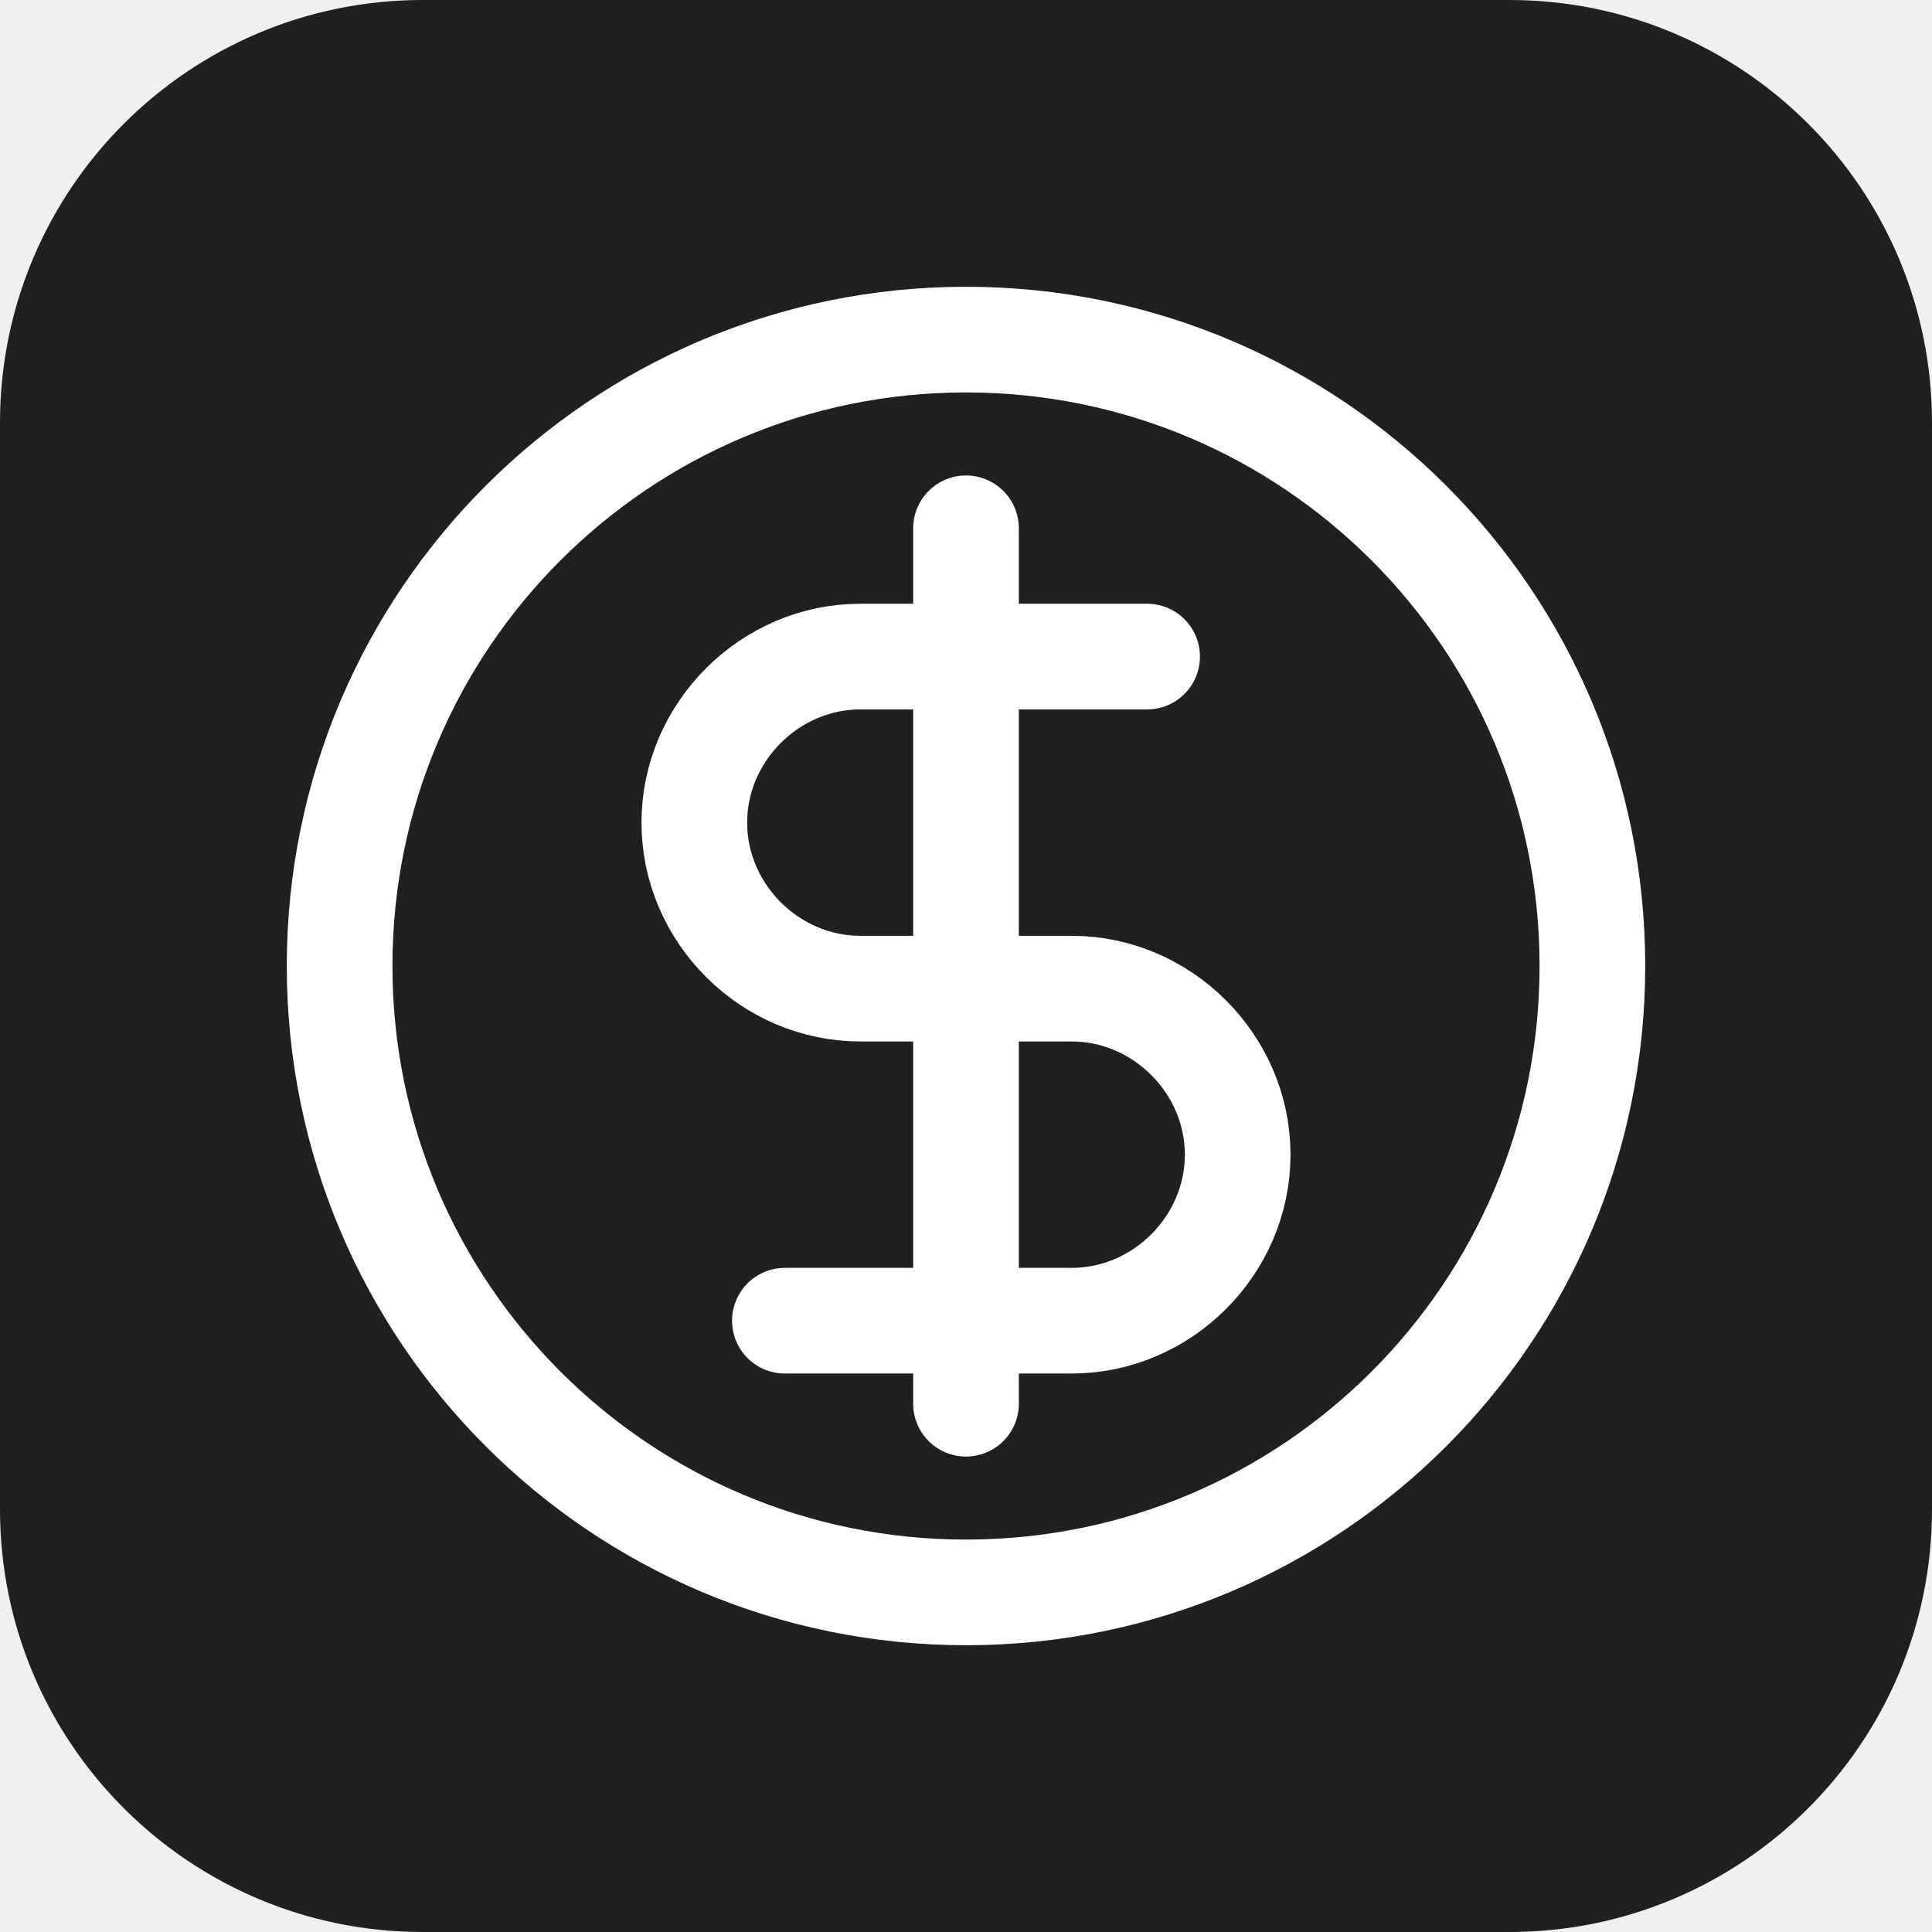
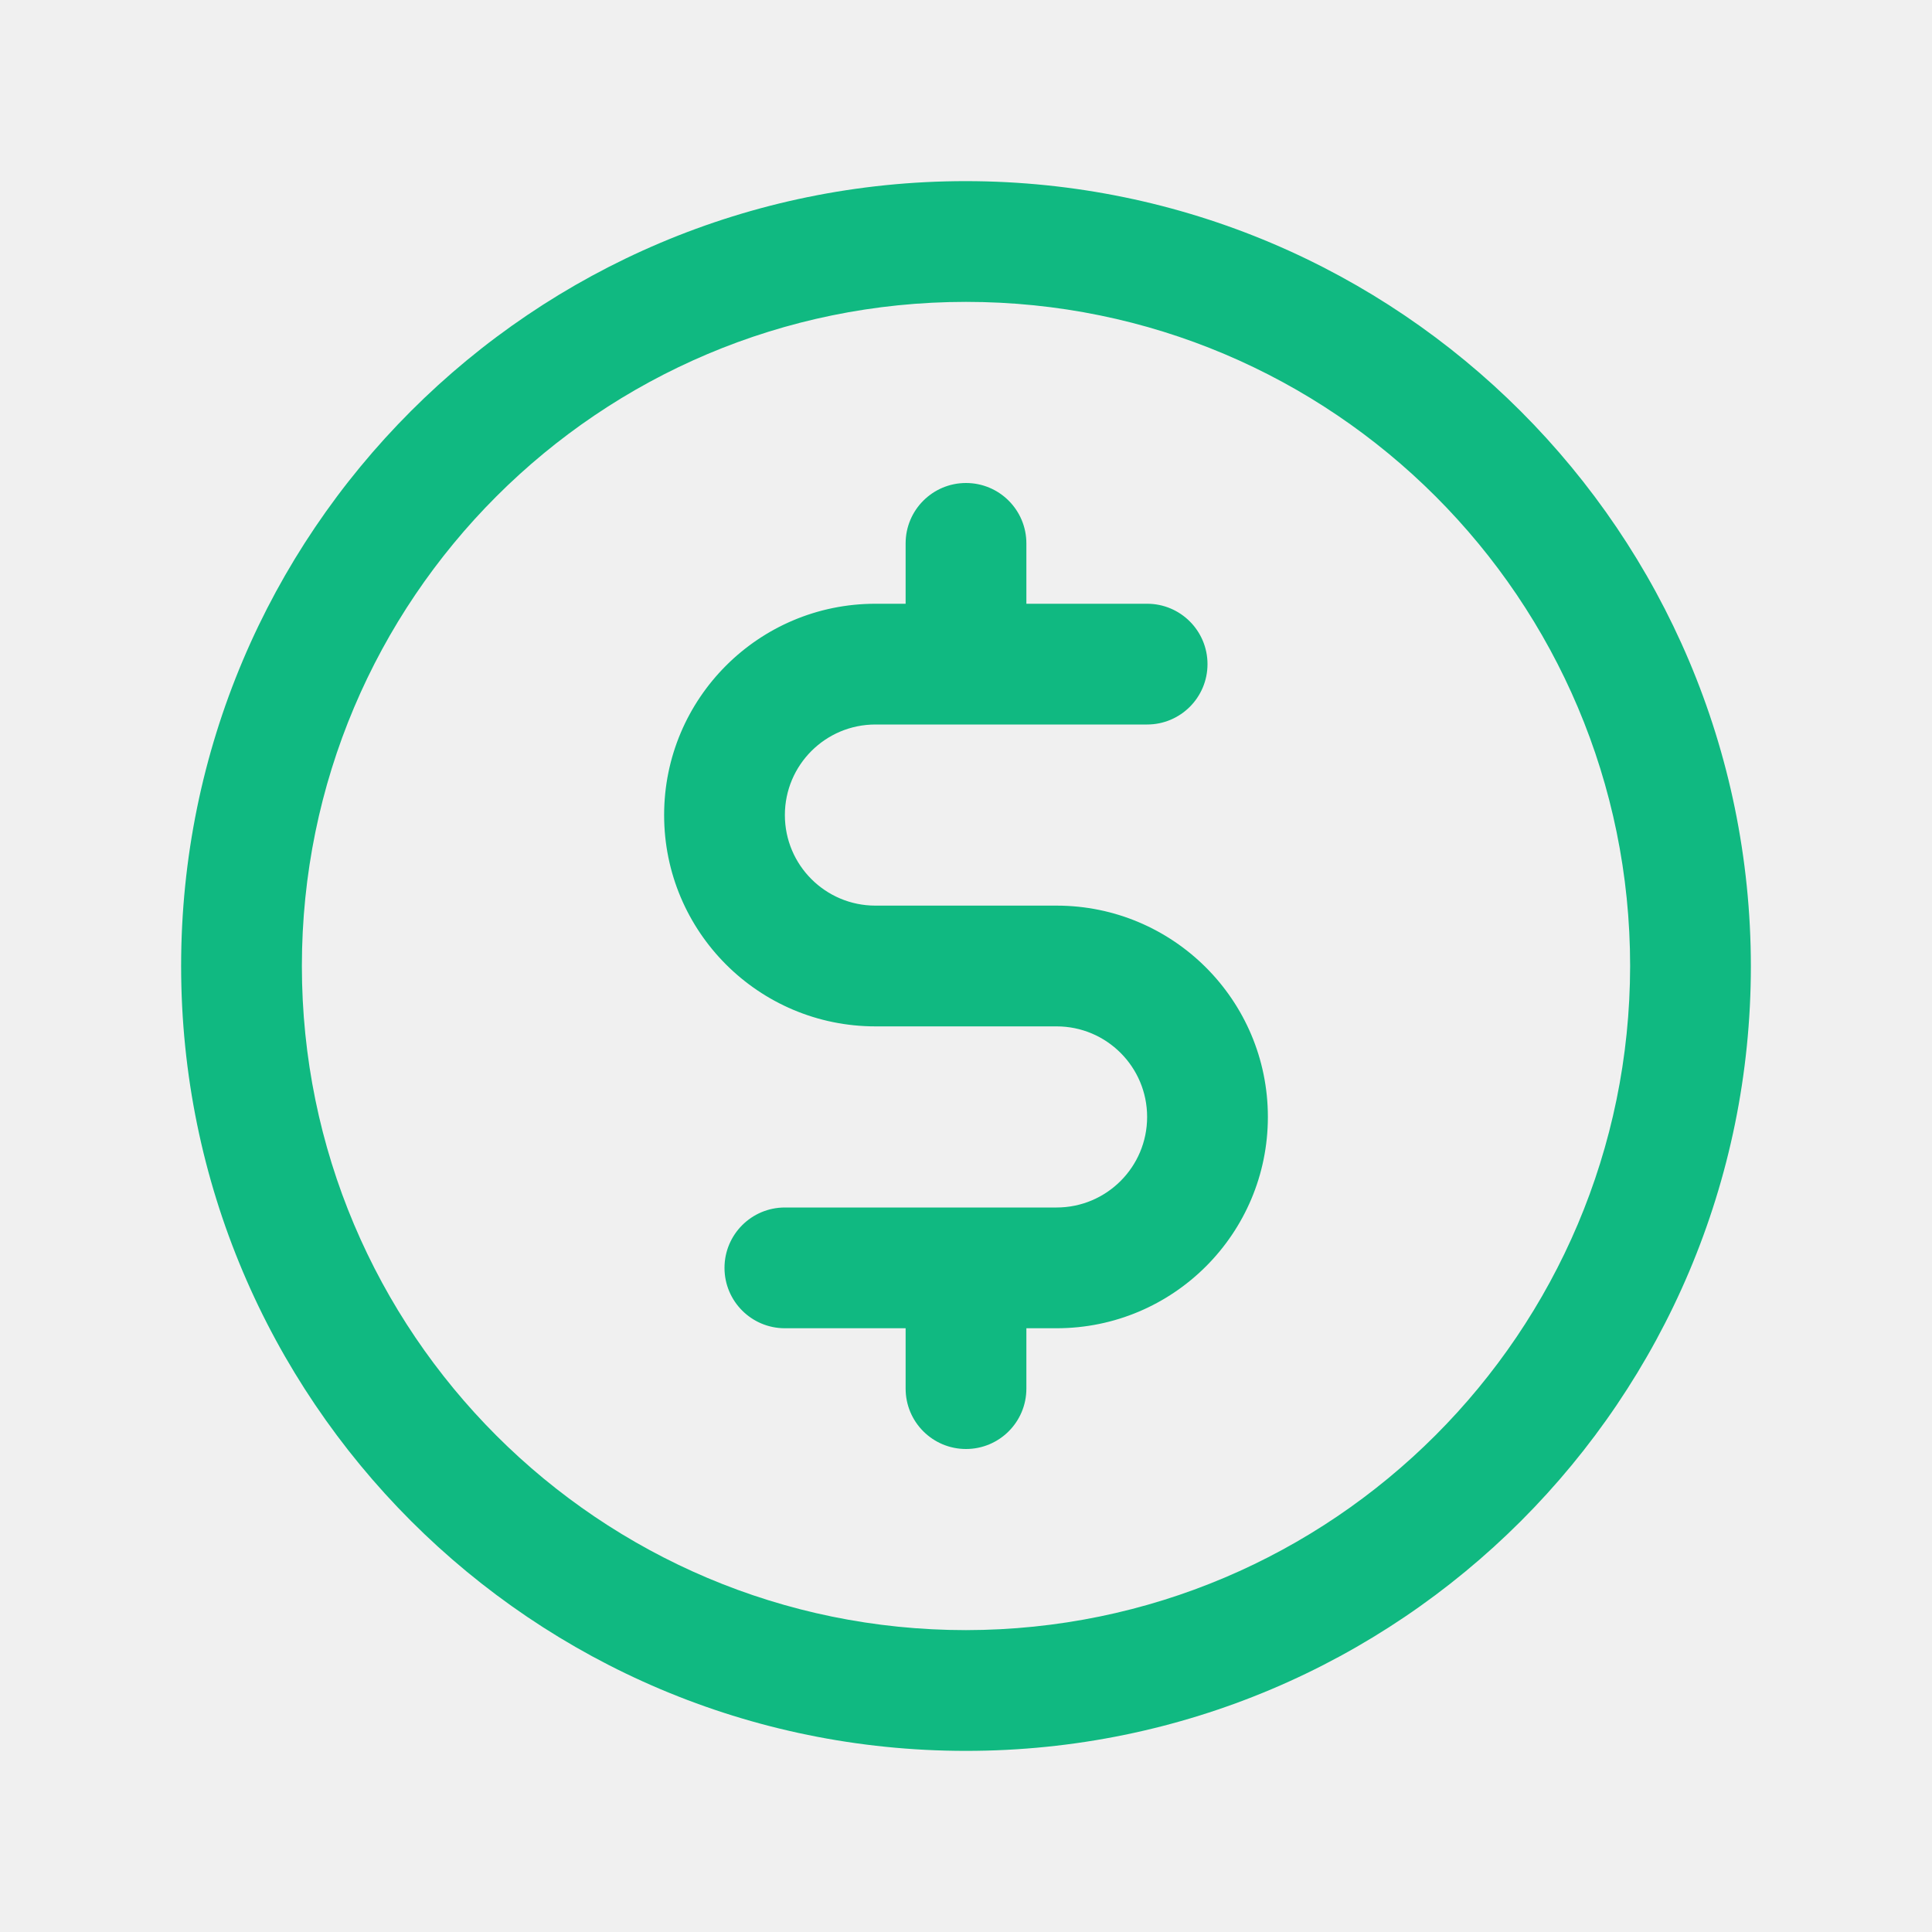
- <svg xmlns="http://www.w3.org/2000/svg" viewBox="0 0 512 512">
-   <rect width="512" height="512" rx="112" fill="#202020" />
-   <circle cx="256" cy="256" r="166" fill="none" stroke="#ffffff" stroke-width="28" />
-   <path d="M304 174h-76c-24 0-44 20-44 44s20 44 44 44h56c24 0 44 20 44 44s-20 44-44 44h-76M256 140v232" fill="none" stroke="#ffffff" stroke-linecap="round" stroke-linejoin="round" stroke-width="28" />
+ <svg xmlns="http://www.w3.org/2000/svg" viewBox="0 0 256 256" fill="#10b981">
+   <path d="M128,24A104,104,0,1,0,232,128,104.11,104.11,0,0,0,128,24Zm0,192a88,88,0,1,1,88-88A88.1,88.1,0,0,1,128,216Zm40-68a28,28,0,0,1-28,28h-4v8a8,8,0,0,1-16,0v-8H104a8,8,0,0,1,0-16h36a12,12,0,0,0,0-24H116a28,28,0,0,1,0-56h4V72a8,8,0,0,1,16,0v8h16a8,8,0,0,1,0,16H116a12,12,0,0,0,0,24h24A28,28,0,0,1,168,148Z" />
</svg>
